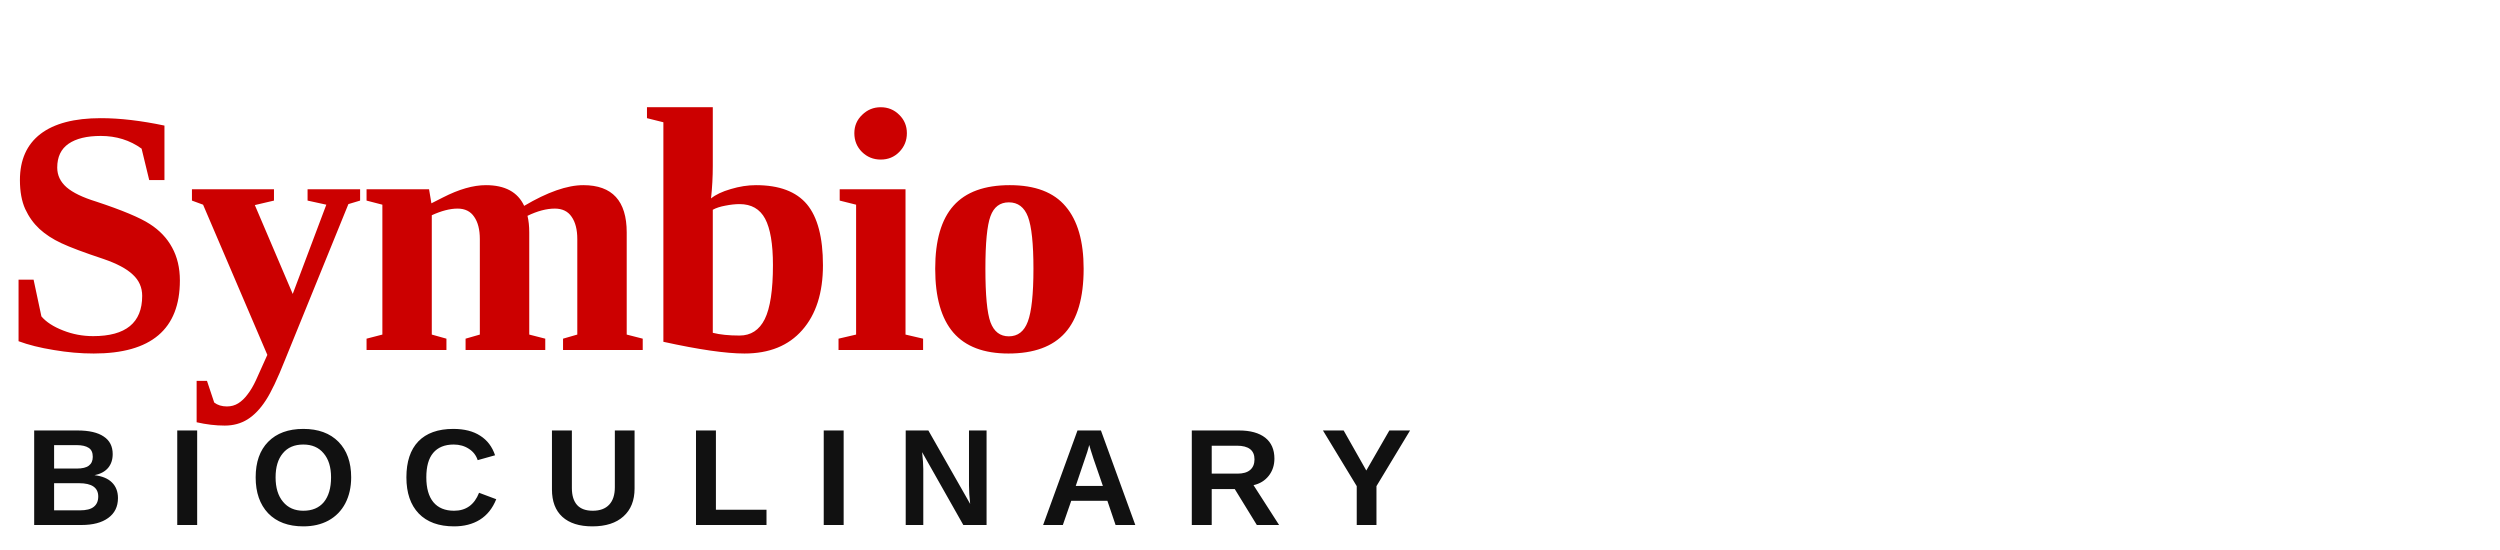
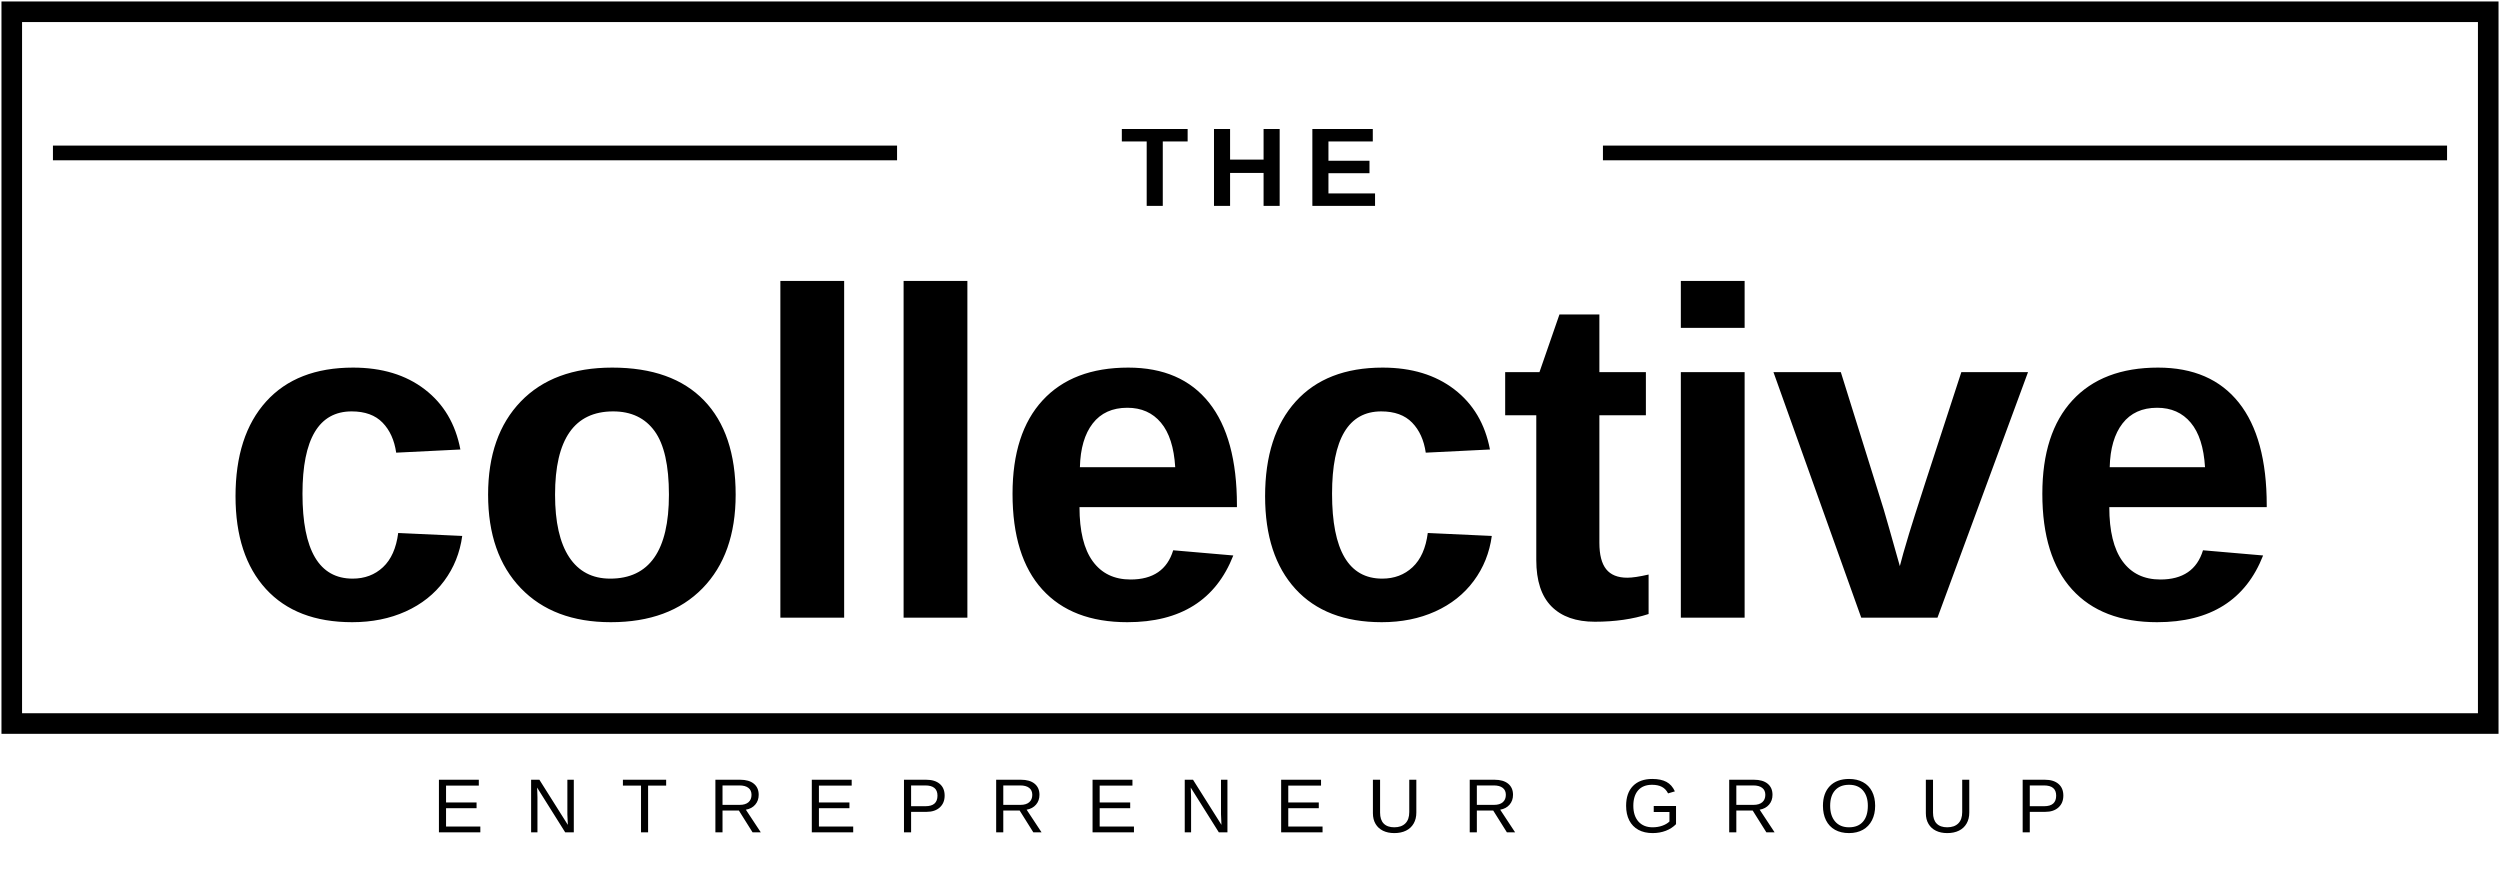
- <svg xmlns="http://www.w3.org/2000/svg" viewBox="0 0 200 44" width="200" height="44">
-   <text x="0" y="28" font-family="Georgia,'Times New Roman',serif" font-size="28" font-weight="700" fill="#CC0000" letter-spacing="-0.5">Symbio</text>
-   <text x="2" y="42" font-family="Arial,Helvetica,sans-serif" font-size="11" font-weight="700" fill="#111111" letter-spacing="3.5">BIOCULINARY</text>
+ <svg xmlns="http://www.w3.org/2000/svg" viewBox="0 0 850 300" fill="currentColor">
+   <rect x="4" y="4" width="842" height="242" fill="none" stroke="currentColor" stroke-width="7" />
+   <line x1="18" y1="52" x2="305" y2="52" stroke="currentColor" stroke-width="5" />
+   <line x1="545" y1="52" x2="832" y2="52" stroke="currentColor" stroke-width="5" />
+   <text x="425" y="70" text-anchor="middle" font-family="'Arial Black','Arial',sans-serif" font-weight="700" font-size="38" letter-spacing="6">THE</text>
+   <text x="425" y="210" text-anchor="middle" font-family="'Arial Black','Impact','Arial',sans-serif" font-weight="900" font-size="158" letter-spacing="-2">collective</text>
+   <text x="425" y="283" text-anchor="middle" font-family="'Arial','Helvetica',sans-serif" font-weight="400" font-size="26" letter-spacing="14">ENTREPRENEUR GROUP</text>
</svg>
